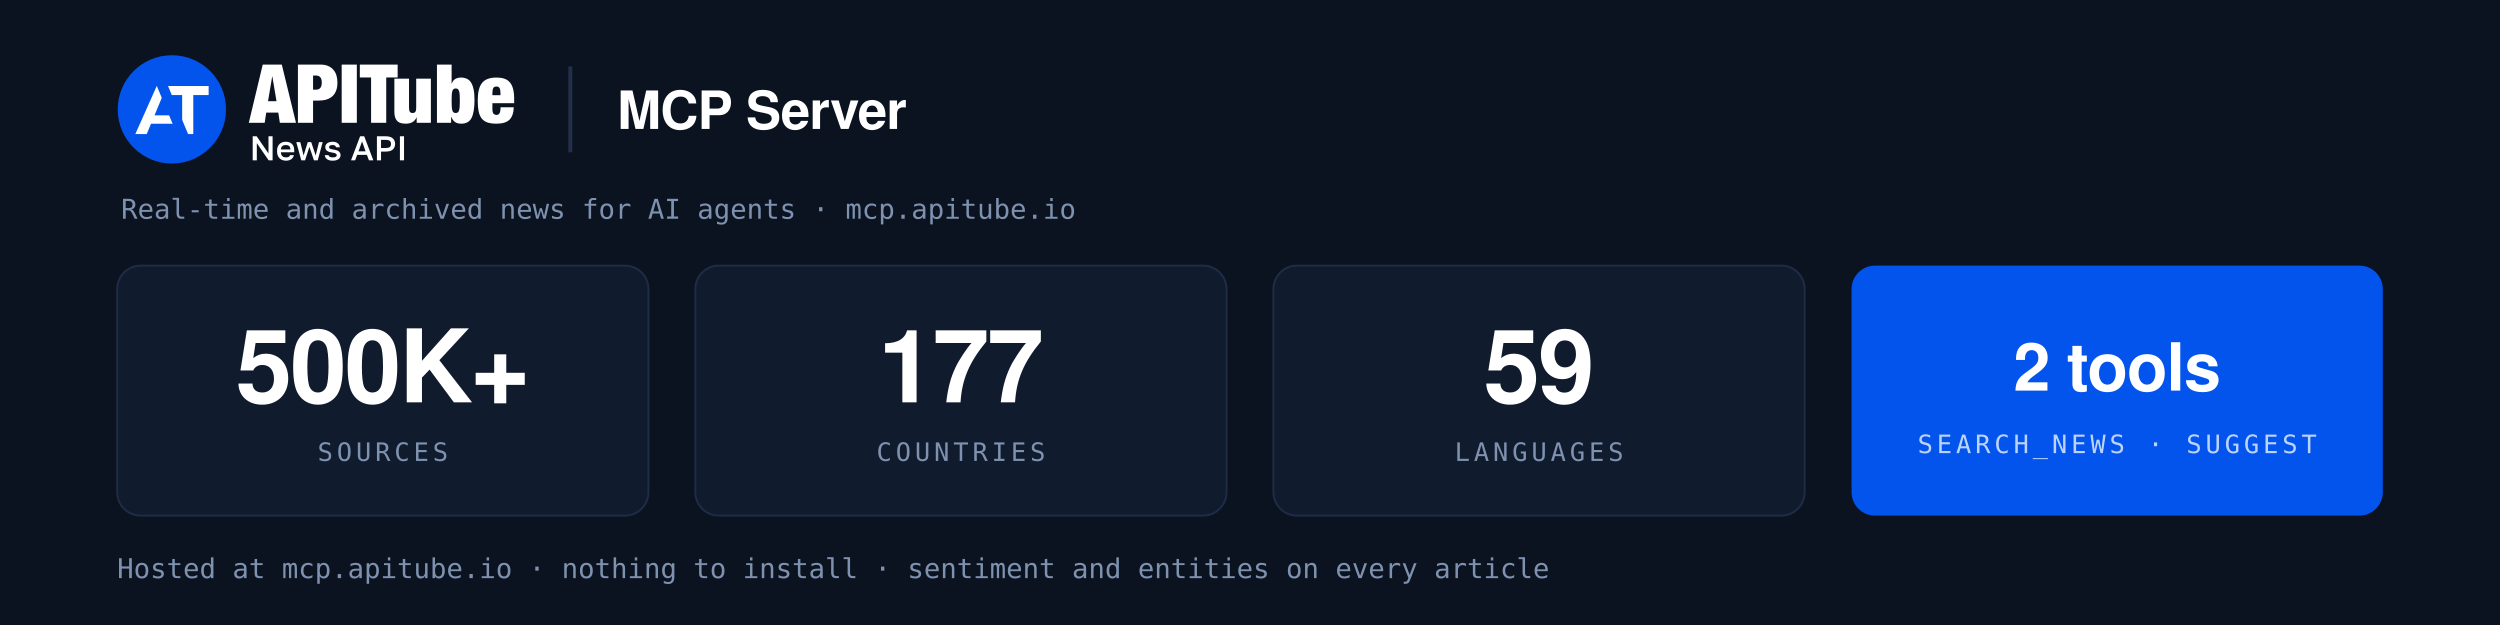
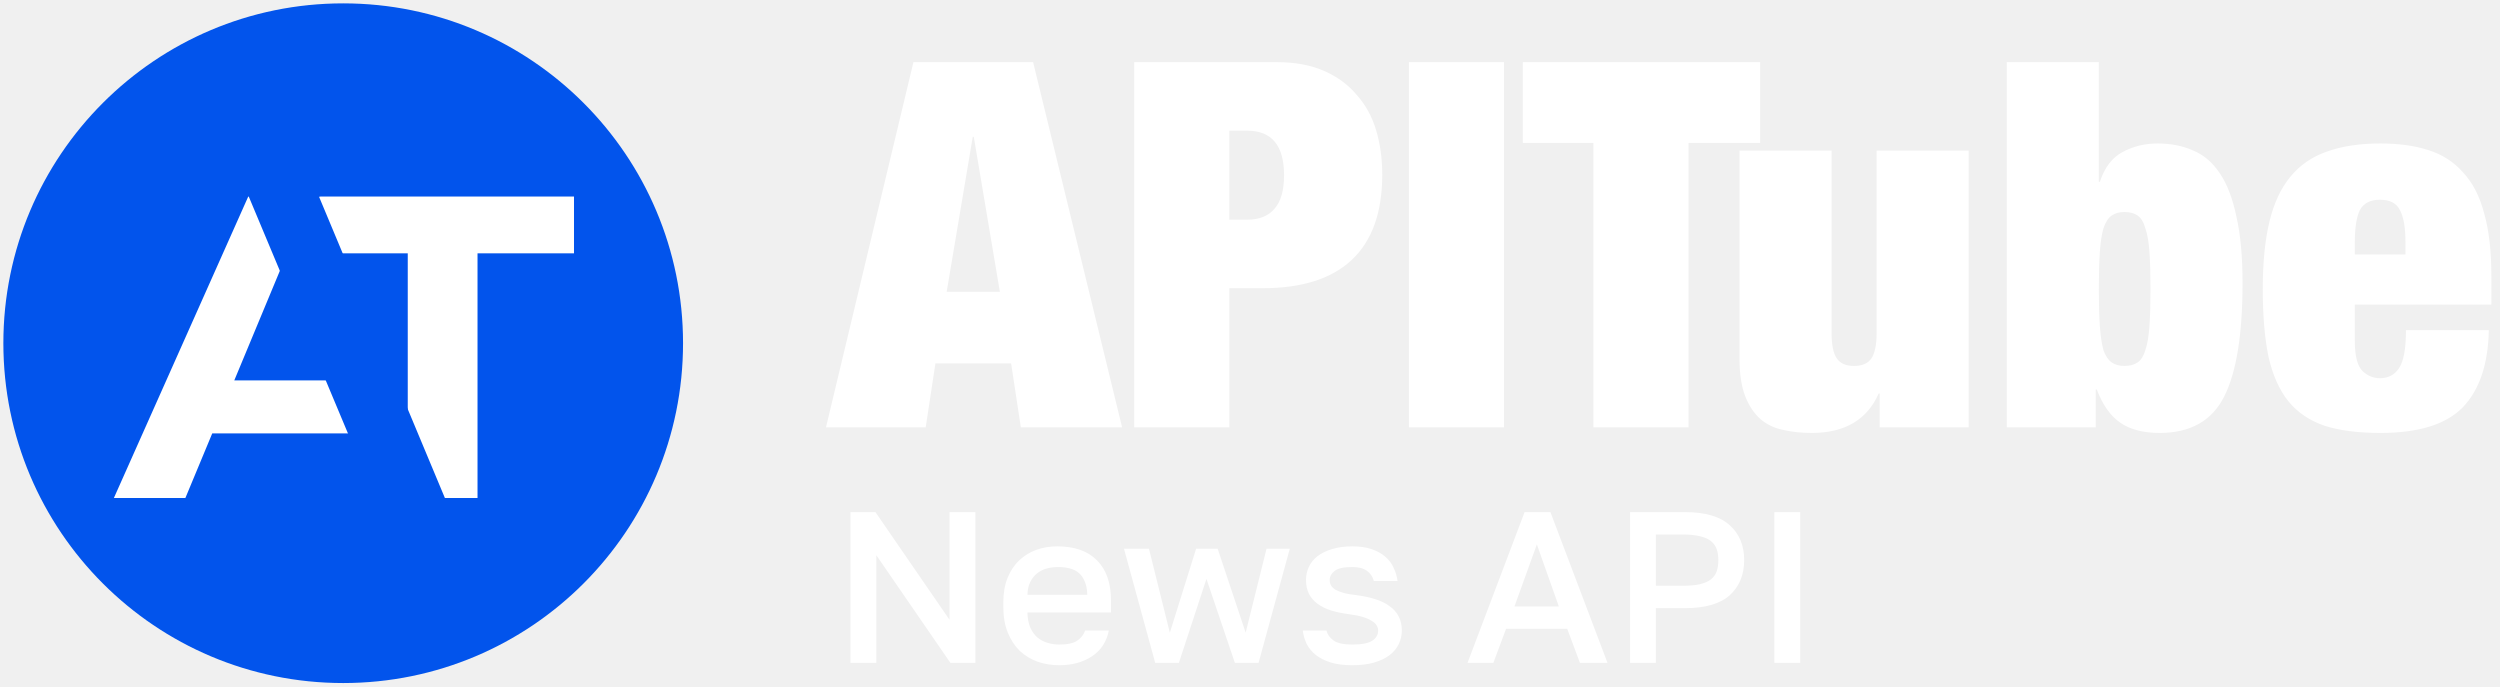
- <svg xmlns="http://www.w3.org/2000/svg" width="1280" height="320" viewBox="0 0 1280 320" role="img" aria-label="APITube News MCP — 500,000+ sources, 177 countries, 59 languages, 2 tools">
-   <style>
-     .s { font-family: "Helvetica Neue", Helvetica, Arial, sans-serif; }
-     .m { font-family: ui-monospace, SFMono-Regular, Menlo, Consolas, monospace; }
-   </style>
-   <rect width="1280" height="320" fill="#0B1220" />
-   <g transform="translate(60 28) scale(0.2745)">
-     <g clip-path="url(#clip0_38_31)">
-       <path d="M289.104 40.664L281.352 86.72H297.16L289.408 40.664H289.104ZM307.04 18.472L333.488 127H303.392L300.504 108H278.008L275.12 127H245.48L271.472 18.472H307.04ZM365.357 65.288H370.677C374.224 65.288 376.909 64.224 378.733 62.096C380.658 59.968 381.621 56.624 381.621 52.064C381.621 43.248 377.973 38.84 370.677 38.84H365.357V65.288ZM337.085 18.472H379.493C384.864 18.472 389.525 19.333 393.477 21.056C397.429 22.779 400.672 25.16 403.205 28.2C405.84 31.139 407.765 34.635 408.981 38.688C410.197 42.741 410.805 47.149 410.805 51.912C410.805 63.16 407.765 71.621 401.685 77.296C395.706 82.869 386.89 85.656 375.237 85.656H365.357V127H337.085V18.472ZM418.726 18.472H446.998V127H418.726V18.472ZM473.562 42.488H452.586V18.472H523.114V42.488H501.834V127H473.562V42.488ZM516.988 44.768H544.348V99.032C544.348 102.477 544.854 104.96 545.868 106.48C546.881 108 548.604 108.76 551.036 108.76C553.468 108.76 555.19 108 556.204 106.48C557.217 104.96 557.724 102.477 557.724 99.032V44.768H585.084V127H558.636V116.968H558.332C554.886 124.771 548.249 128.672 538.42 128.672C535.38 128.672 532.542 128.368 529.908 127.76C527.374 127.253 525.145 126.189 523.22 124.568C521.294 122.845 519.774 120.565 518.66 117.728C517.545 114.789 516.988 111.141 516.988 106.784V44.768ZM623.772 85.96C623.772 90.317 623.874 93.965 624.076 96.904C624.279 99.843 624.634 102.224 625.14 104.048C625.748 105.771 626.559 106.987 627.572 107.696C628.586 108.405 629.852 108.76 631.372 108.76C632.994 108.76 634.311 108.405 635.324 107.696C636.338 106.987 637.098 105.771 637.604 104.048C638.212 102.224 638.618 99.843 638.82 96.904C639.023 93.965 639.124 90.317 639.124 85.96C639.124 81.501 639.023 77.803 638.82 74.864C638.618 71.925 638.212 69.595 637.604 67.872C637.098 66.048 636.338 64.781 635.324 64.072C634.311 63.363 632.994 63.008 631.372 63.008C629.852 63.008 628.586 63.363 627.572 64.072C626.559 64.781 625.748 66.048 625.14 67.872C624.634 69.595 624.279 71.925 624.076 74.864C623.874 77.803 623.772 81.501 623.772 85.96ZM596.412 18.472H623.772V54.04H624.076C625.495 49.784 627.724 46.845 630.764 45.224C633.906 43.501 637.402 42.64 641.252 42.64C645.204 42.64 648.751 43.349 651.892 44.768C655.034 46.085 657.668 48.365 659.796 51.608C661.924 54.749 663.546 59.005 664.66 64.376C665.876 69.645 666.484 76.232 666.484 84.136C666.484 99.437 664.66 110.685 661.012 117.88C657.364 125.075 650.98 128.672 641.86 128.672C636.996 128.672 633.095 127.659 630.156 125.632C627.218 123.605 624.887 120.312 623.164 115.752H622.86V127H596.412V18.472ZM714.901 71.976C714.901 67.619 714.344 64.427 713.229 62.4C712.216 60.373 710.24 59.36 707.301 59.36C704.464 59.36 702.488 60.373 701.373 62.4C700.36 64.427 699.853 67.619 699.853 71.976V75.624H714.901V71.976ZM699.853 90.52V101.312C699.853 105.771 700.613 108.76 702.133 110.28C703.653 111.699 705.376 112.408 707.301 112.408C709.733 112.408 711.608 111.445 712.925 109.52C714.344 107.493 715.053 103.693 715.053 98.12H739.677C739.474 108.253 736.89 115.904 731.925 121.072C726.96 126.139 718.802 128.672 707.453 128.672C700.866 128.672 695.344 127.963 690.885 126.544C686.426 125.024 682.829 122.592 680.093 119.248C677.357 115.803 675.381 111.344 674.165 105.872C673.05 100.4 672.493 93.763 672.493 85.96C672.493 78.056 673.152 71.368 674.469 65.896C675.786 60.424 677.864 55.965 680.701 52.52C683.538 49.075 687.136 46.592 691.493 45.072C695.952 43.451 701.272 42.64 707.453 42.64C712.925 42.64 717.688 43.299 721.741 44.616C725.896 45.933 729.341 48.163 732.077 51.304C734.914 54.344 736.992 58.397 738.309 63.464C739.728 68.429 740.437 74.661 740.437 82.16V90.52H699.853Z" fill="white" />
-       <circle cx="102" cy="102" r="101" fill="#0254EC" />
-       <mask id="mask0_38_31" style="mask-type:alpha" maskUnits="userSpaceOnUse" x="92" y="58" width="79" height="90">
-         <path d="M121.184 148V75.296H92.512V58.4H170.592V75.296H141.92V148H121.184Z" fill="white" />
-       </mask>
-       <g mask="url(#mask0_38_31)">
-         <rect x="94.808" y="58.444" width="74" height="104" transform="rotate(-22.6728 94.8076 58.4437)" fill="white" />
-       </g>
-       <mask id="mask1_38_31" style="mask-type:alpha" maskUnits="userSpaceOnUse" x="33" y="58" width="102" height="90">
-         <path d="M33.848 148L73.784 58.4H94.264L134.328 148H112.568L79.8 68.896H87.992L55.096 148H33.848ZM53.816 128.8L59.32 113.056H105.4L111.032 128.8H53.816Z" fill="black" />
-       </mask>
-       <g mask="url(#mask1_38_31)">
-         <rect x="2.795" y="77.844" width="73.117" height="126" transform="rotate(-22.7254 2.79492 77.8444)" fill="white" />
-       </g>
-       <path d="M252.76 152.2H260.184L282.2 184.2V152.2H289.88V197H282.456L260.44 165V197H252.76V152.2ZM314.825 197.704C312.564 197.704 310.43 197.363 308.425 196.68C306.42 195.955 304.649 194.888 303.113 193.48C301.62 192.029 300.425 190.216 299.529 188.04C298.633 185.864 298.185 183.304 298.185 180.36V179.08C298.185 176.264 298.612 173.811 299.465 171.72C300.318 169.629 301.47 167.901 302.921 166.536C304.414 165.128 306.121 164.083 308.041 163.4C309.961 162.717 312.009 162.376 314.185 162.376C319.348 162.376 323.294 163.763 326.025 166.536C328.798 169.309 330.185 173.277 330.185 178.44V182.024H305.353C305.396 183.773 305.673 185.267 306.185 186.504C306.74 187.699 307.444 188.68 308.297 189.448C309.193 190.173 310.196 190.707 311.305 191.048C312.457 191.389 313.63 191.56 314.825 191.56C317.257 191.56 319.028 191.176 320.137 190.408C321.289 189.64 322.078 188.637 322.505 187.4H329.545C328.862 190.771 327.177 193.331 324.489 195.08C321.844 196.829 318.622 197.704 314.825 197.704ZM314.505 168.52C313.31 168.52 312.158 168.669 311.049 168.968C309.982 169.267 309.022 169.757 308.169 170.44C307.358 171.08 306.697 171.933 306.185 173C305.673 174.024 305.396 175.283 305.353 176.776H323.145C323.102 175.197 322.846 173.875 322.377 172.808C321.95 171.741 321.353 170.888 320.585 170.248C319.817 169.608 318.9 169.16 317.833 168.904C316.809 168.648 315.7 168.52 314.505 168.52ZM334.045 163.08H341.469L347.677 188.04L355.485 163.08H361.885L370.205 188.04L376.413 163.08H383.325L374.045 197H367.005L358.557 172.04L350.365 197H343.325L334.045 163.08ZM401.905 197.704C399.388 197.704 397.233 197.427 395.441 196.872C393.692 196.317 392.22 195.571 391.025 194.632C389.873 193.693 388.977 192.605 388.337 191.368C387.74 190.088 387.356 188.765 387.185 187.4H394.225C394.524 188.595 395.249 189.597 396.401 190.408C397.553 191.176 399.388 191.56 401.905 191.56C404.721 191.56 406.705 191.176 407.857 190.408C409.009 189.64 409.585 188.637 409.585 187.4C409.585 186.845 409.436 186.333 409.137 185.864C408.838 185.352 408.348 184.904 407.665 184.52C407.025 184.093 406.15 183.709 405.041 183.368C403.932 183.027 402.545 182.749 400.881 182.536C398.961 182.28 397.212 181.917 395.633 181.448C394.054 180.936 392.71 180.275 391.601 179.464C390.492 178.653 389.638 177.672 389.041 176.52C388.444 175.368 388.145 173.981 388.145 172.36C388.145 170.995 388.422 169.715 388.977 168.52C389.532 167.283 390.385 166.216 391.537 165.32C392.689 164.424 394.118 163.72 395.825 163.208C397.574 162.653 399.601 162.376 401.905 162.376C404.124 162.376 406.044 162.653 407.665 163.208C409.286 163.763 410.63 164.509 411.697 165.448C412.806 166.387 413.638 167.496 414.193 168.776C414.79 170.013 415.174 171.315 415.345 172.68H408.305C407.964 171.357 407.26 170.333 406.193 169.608C405.169 168.883 403.74 168.52 401.905 168.52C399.388 168.52 397.638 168.904 396.657 169.672C395.676 170.44 395.185 171.336 395.185 172.36C395.185 172.957 395.313 173.491 395.569 173.96C395.825 174.429 396.252 174.856 396.849 175.24C397.446 175.581 398.257 175.901 399.281 176.2C400.348 176.499 401.692 176.733 403.313 176.904C405.276 177.16 407.068 177.544 408.689 178.056C410.353 178.568 411.761 179.251 412.913 180.104C414.108 180.915 415.025 181.939 415.665 183.176C416.305 184.371 416.625 185.779 416.625 187.4C416.625 188.851 416.305 190.216 415.665 191.496C415.068 192.733 414.15 193.821 412.913 194.76C411.718 195.656 410.182 196.381 408.305 196.936C406.47 197.448 404.337 197.704 401.905 197.704ZM465.78 186.888H447.604L443.828 197H436.148L453.108 152.2H460.788L477.748 197H469.556L465.78 186.888ZM450.1 180.232H463.284L456.756 161.8L450.1 180.232ZM484.448 152.2H500.768C506.784 152.2 511.221 153.501 514.08 156.104C516.938 158.664 518.368 162.12 518.368 166.472C518.368 170.824 516.938 174.301 514.08 176.904C511.221 179.464 506.784 180.744 500.768 180.744H492.128V197H484.448V152.2ZM500.128 174.088C502.133 174.088 503.818 173.939 505.184 173.64C506.549 173.299 507.637 172.829 508.448 172.232C509.258 171.592 509.834 170.803 510.176 169.864C510.517 168.883 510.688 167.752 510.688 166.472C510.688 165.192 510.517 164.083 510.176 163.144C509.834 162.205 509.258 161.416 508.448 160.776C507.637 160.136 506.549 159.667 505.184 159.368C503.818 159.027 502.133 158.856 500.128 158.856H492.128V174.088H500.128ZM527.338 152.2H535.018V197H527.338V152.2Z" fill="white" />
+ <svg xmlns="http://www.w3.org/2000/svg" viewBox="0 0 743 204" fill="none">
+   <g clip-path="url(#clip0_38_31)">
+     <path d="M289.104 40.664L281.352 86.72H297.16L289.408 40.664H289.104ZM307.04 18.472L333.488 127H303.392L300.504 108H278.008L275.12 127H245.48L271.472 18.472H307.04ZM365.357 65.288H370.677C374.224 65.288 376.909 64.224 378.733 62.096C380.658 59.968 381.621 56.624 381.621 52.064C381.621 43.248 377.973 38.84 370.677 38.84H365.357V65.288ZM337.085 18.472H379.493C384.864 18.472 389.525 19.333 393.477 21.056C397.429 22.779 400.672 25.16 403.205 28.2C405.84 31.139 407.765 34.635 408.981 38.688C410.197 42.741 410.805 47.149 410.805 51.912C410.805 63.16 407.765 71.621 401.685 77.296C395.706 82.869 386.89 85.656 375.237 85.656H365.357V127H337.085V18.472ZM418.726 18.472H446.998V127H418.726V18.472ZM473.562 42.488H452.586V18.472H523.114V42.488H501.834V127H473.562V42.488ZM516.988 44.768H544.348V99.032C544.348 102.477 544.854 104.96 545.868 106.48C546.881 108 548.604 108.76 551.036 108.76C553.468 108.76 555.19 108 556.204 106.48C557.217 104.96 557.724 102.477 557.724 99.032V44.768H585.084V127H558.636V116.968H558.332C554.886 124.771 548.249 128.672 538.42 128.672C535.38 128.672 532.542 128.368 529.908 127.76C527.374 127.253 525.145 126.189 523.22 124.568C521.294 122.845 519.774 120.565 518.66 117.728C517.545 114.789 516.988 111.141 516.988 106.784V44.768ZM623.772 85.96C623.772 90.317 623.874 93.965 624.076 96.904C624.279 99.843 624.634 102.224 625.14 104.048C625.748 105.771 626.559 106.987 627.572 107.696C628.586 108.405 629.852 108.76 631.372 108.76C632.994 108.76 634.311 108.405 635.324 107.696C636.338 106.987 637.098 105.771 637.604 104.048C638.212 102.224 638.618 99.843 638.82 96.904C639.023 93.965 639.124 90.317 639.124 85.96C639.124 81.501 639.023 77.803 638.82 74.864C638.618 71.925 638.212 69.595 637.604 67.872C637.098 66.048 636.338 64.781 635.324 64.072C634.311 63.363 632.994 63.008 631.372 63.008C629.852 63.008 628.586 63.363 627.572 64.072C626.559 64.781 625.748 66.048 625.14 67.872C624.634 69.595 624.279 71.925 624.076 74.864C623.874 77.803 623.772 81.501 623.772 85.96ZM596.412 18.472H623.772V54.04H624.076C625.495 49.784 627.724 46.845 630.764 45.224C633.906 43.501 637.402 42.64 641.252 42.64C645.204 42.64 648.751 43.349 651.892 44.768C655.034 46.085 657.668 48.365 659.796 51.608C661.924 54.749 663.546 59.005 664.66 64.376C665.876 69.645 666.484 76.232 666.484 84.136C666.484 99.437 664.66 110.685 661.012 117.88C657.364 125.075 650.98 128.672 641.86 128.672C636.996 128.672 633.095 127.659 630.156 125.632C627.218 123.605 624.887 120.312 623.164 115.752H622.86V127H596.412V18.472ZM714.901 71.976C714.901 67.619 714.344 64.427 713.229 62.4C712.216 60.373 710.24 59.36 707.301 59.36C704.464 59.36 702.488 60.373 701.373 62.4C700.36 64.427 699.853 67.619 699.853 71.976V75.624H714.901V71.976ZM699.853 90.52V101.312C699.853 105.771 700.613 108.76 702.133 110.28C703.653 111.699 705.376 112.408 707.301 112.408C709.733 112.408 711.608 111.445 712.925 109.52C714.344 107.493 715.053 103.693 715.053 98.12H739.677C739.474 108.253 736.89 115.904 731.925 121.072C726.96 126.139 718.802 128.672 707.453 128.672C700.866 128.672 695.344 127.963 690.885 126.544C686.426 125.024 682.829 122.592 680.093 119.248C677.357 115.803 675.381 111.344 674.165 105.872C673.05 100.4 672.493 93.763 672.493 85.96C672.493 78.056 673.152 71.368 674.469 65.896C675.786 60.424 677.864 55.965 680.701 52.52C683.538 49.075 687.136 46.592 691.493 45.072C695.952 43.451 701.272 42.64 707.453 42.64C712.925 42.64 717.688 43.299 721.741 44.616C725.896 45.933 729.341 48.163 732.077 51.304C734.914 54.344 736.992 58.397 738.309 63.464C739.728 68.429 740.437 74.661 740.437 82.16V90.52H699.853Z" fill="white" />
+     <circle cx="102" cy="102" r="101" fill="#0254EC" />
+     <mask id="mask0_38_31" style="mask-type:alpha" maskUnits="userSpaceOnUse" x="92" y="58" width="79" height="90">
+       <path d="M121.184 148V75.296H92.512V58.4H170.592V75.296H141.92V148H121.184Z" fill="white" />
+     </mask>
+     <g mask="url(#mask0_38_31)">
+       <rect x="94.808" y="58.444" width="74" height="104" transform="rotate(-22.6728 94.8076 58.4437)" fill="white" />
    </g>
-     <defs>
-       <clipPath id="clip0_38_31">
-         <rect width="743" height="204" fill="white" />
-       </clipPath>
-     </defs>
+     <mask id="mask1_38_31" style="mask-type:alpha" maskUnits="userSpaceOnUse" x="33" y="58" width="102" height="90">
+       <path d="M33.848 148L73.784 58.4H94.264L134.328 148H112.568L79.8 68.896H87.992L55.096 148H33.848ZM53.816 128.8L59.32 113.056H105.4L111.032 128.8H53.816Z" fill="black" />
+     </mask>
+     <g mask="url(#mask1_38_31)">
+       <rect x="2.795" y="77.844" width="73.117" height="126" transform="rotate(-22.7254 2.79492 77.8444)" fill="white" />
+     </g>
+     <path d="M252.76 152.2H260.184L282.2 184.2V152.2H289.88V197H282.456L260.44 165V197H252.76V152.2ZM314.825 197.704C312.564 197.704 310.43 197.363 308.425 196.68C306.42 195.955 304.649 194.888 303.113 193.48C301.62 192.029 300.425 190.216 299.529 188.04C298.633 185.864 298.185 183.304 298.185 180.36V179.08C298.185 176.264 298.612 173.811 299.465 171.72C300.318 169.629 301.47 167.901 302.921 166.536C304.414 165.128 306.121 164.083 308.041 163.4C309.961 162.717 312.009 162.376 314.185 162.376C319.348 162.376 323.294 163.763 326.025 166.536C328.798 169.309 330.185 173.277 330.185 178.44V182.024H305.353C305.396 183.773 305.673 185.267 306.185 186.504C306.74 187.699 307.444 188.68 308.297 189.448C309.193 190.173 310.196 190.707 311.305 191.048C312.457 191.389 313.63 191.56 314.825 191.56C317.257 191.56 319.028 191.176 320.137 190.408C321.289 189.64 322.078 188.637 322.505 187.4H329.545C328.862 190.771 327.177 193.331 324.489 195.08C321.844 196.829 318.622 197.704 314.825 197.704ZM314.505 168.52C313.31 168.52 312.158 168.669 311.049 168.968C309.982 169.267 309.022 169.757 308.169 170.44C307.358 171.08 306.697 171.933 306.185 173C305.673 174.024 305.396 175.283 305.353 176.776H323.145C323.102 175.197 322.846 173.875 322.377 172.808C321.95 171.741 321.353 170.888 320.585 170.248C319.817 169.608 318.9 169.16 317.833 168.904C316.809 168.648 315.7 168.52 314.505 168.52ZM334.045 163.08H341.469L347.677 188.04L355.485 163.08H361.885L370.205 188.04L376.413 163.08H383.325L374.045 197H367.005L358.557 172.04L350.365 197H343.325L334.045 163.08ZM401.905 197.704C399.388 197.704 397.233 197.427 395.441 196.872C393.692 196.317 392.22 195.571 391.025 194.632C389.873 193.693 388.977 192.605 388.337 191.368C387.74 190.088 387.356 188.765 387.185 187.4H394.225C394.524 188.595 395.249 189.597 396.401 190.408C397.553 191.176 399.388 191.56 401.905 191.56C404.721 191.56 406.705 191.176 407.857 190.408C409.009 189.64 409.585 188.637 409.585 187.4C409.585 186.845 409.436 186.333 409.137 185.864C408.838 185.352 408.348 184.904 407.665 184.52C407.025 184.093 406.15 183.709 405.041 183.368C403.932 183.027 402.545 182.749 400.881 182.536C398.961 182.28 397.212 181.917 395.633 181.448C394.054 180.936 392.71 180.275 391.601 179.464C390.492 178.653 389.638 177.672 389.041 176.52C388.444 175.368 388.145 173.981 388.145 172.36C388.145 170.995 388.422 169.715 388.977 168.52C389.532 167.283 390.385 166.216 391.537 165.32C392.689 164.424 394.118 163.72 395.825 163.208C397.574 162.653 399.601 162.376 401.905 162.376C404.124 162.376 406.044 162.653 407.665 163.208C409.286 163.763 410.63 164.509 411.697 165.448C412.806 166.387 413.638 167.496 414.193 168.776C414.79 170.013 415.174 171.315 415.345 172.68H408.305C407.964 171.357 407.26 170.333 406.193 169.608C405.169 168.883 403.74 168.52 401.905 168.52C399.388 168.52 397.638 168.904 396.657 169.672C395.676 170.44 395.185 171.336 395.185 172.36C395.185 172.957 395.313 173.491 395.569 173.96C395.825 174.429 396.252 174.856 396.849 175.24C397.446 175.581 398.257 175.901 399.281 176.2C400.348 176.499 401.692 176.733 403.313 176.904C405.276 177.16 407.068 177.544 408.689 178.056C410.353 178.568 411.761 179.251 412.913 180.104C414.108 180.915 415.025 181.939 415.665 183.176C416.305 184.371 416.625 185.779 416.625 187.4C416.625 188.851 416.305 190.216 415.665 191.496C415.068 192.733 414.15 193.821 412.913 194.76C411.718 195.656 410.182 196.381 408.305 196.936C406.47 197.448 404.337 197.704 401.905 197.704ZM465.78 186.888H447.604L443.828 197H436.148L453.108 152.2H460.788L477.748 197H469.556L465.78 186.888ZM450.1 180.232H463.284L456.756 161.8L450.1 180.232ZM484.448 152.2H500.768C506.784 152.2 511.221 153.501 514.08 156.104C516.938 158.664 518.368 162.12 518.368 166.472C518.368 170.824 516.938 174.301 514.08 176.904C511.221 179.464 506.784 180.744 500.768 180.744H492.128V197H484.448V152.2ZM500.128 174.088C502.133 174.088 503.818 173.939 505.184 173.64C506.549 173.299 507.637 172.829 508.448 172.232C509.258 171.592 509.834 170.803 510.176 169.864C510.517 168.883 510.688 167.752 510.688 166.472C510.688 165.192 510.517 164.083 510.176 163.144C509.834 162.205 509.258 161.416 508.448 160.776C507.637 160.136 506.549 159.667 505.184 159.368C503.818 159.027 502.133 158.856 500.128 158.856H492.128V174.088H500.128ZM527.338 152.2H535.018V197H527.338V152.2Z" fill="white" />
  </g>
-   <line x1="292" y1="34" x2="292" y2="78" stroke="#22304B" stroke-width="2" />
-   <g class="s">
-     <text x="316" y="66" font-size="27" font-weight="700" fill="#FFFFFF" letter-spacing="-0.4">MCP Server</text>
-     <text class="m" x="62" y="112" font-size="14" fill="#7E92AF">Real-time and archived news for AI agents · mcp.apitube.io</text>
-   </g>
-   <g>
-     <rect x="60" y="136" width="272" height="128" rx="12" fill="#101B2E" stroke="#1E2C46" />
-     <rect x="356" y="136" width="272" height="128" rx="12" fill="#101B2E" stroke="#1E2C46" />
-     <rect x="652" y="136" width="272" height="128" rx="12" fill="#101B2E" stroke="#1E2C46" />
-     <rect x="948" y="136" width="272" height="128" rx="12" fill="#0254EC" />
-   </g>
-   <g class="s" text-anchor="middle">
-     <text x="196" y="206" font-size="52" font-weight="800" fill="#FFFFFF" letter-spacing="-1">500K+</text>
-     <text class="m" x="196" y="236" font-size="13" fill="#7E92AF" letter-spacing="2">SOURCES</text>
-     <text x="492" y="206" font-size="52" font-weight="800" fill="#FFFFFF" letter-spacing="-1">177</text>
-     <text class="m" x="492" y="236" font-size="13" fill="#7E92AF" letter-spacing="2">COUNTRIES</text>
-     <text x="788" y="206" font-size="52" font-weight="800" fill="#FFFFFF" letter-spacing="-1">59</text>
-     <text class="m" x="788" y="236" font-size="13" fill="#7E92AF" letter-spacing="2">LANGUAGES</text>
-     <text x="1084" y="200" font-size="34" font-weight="800" fill="#FFFFFF" letter-spacing="-0.5">2 tools</text>
-     <text class="m" x="1084" y="232" font-size="13" fill="#BBD4FF" letter-spacing="2">SEARCH_NEWS · SUGGEST</text>
-   </g>
-   <text class="m" x="60" y="296" font-size="14" fill="#7E92AF">Hosted at mcp.apitube.io · nothing to install · sentiment and entities on every article</text>
+   <defs>
+     <clipPath id="clip0_38_31">
+       <rect width="743" height="204" fill="white" />
+     </clipPath>
+   </defs>
</svg>
